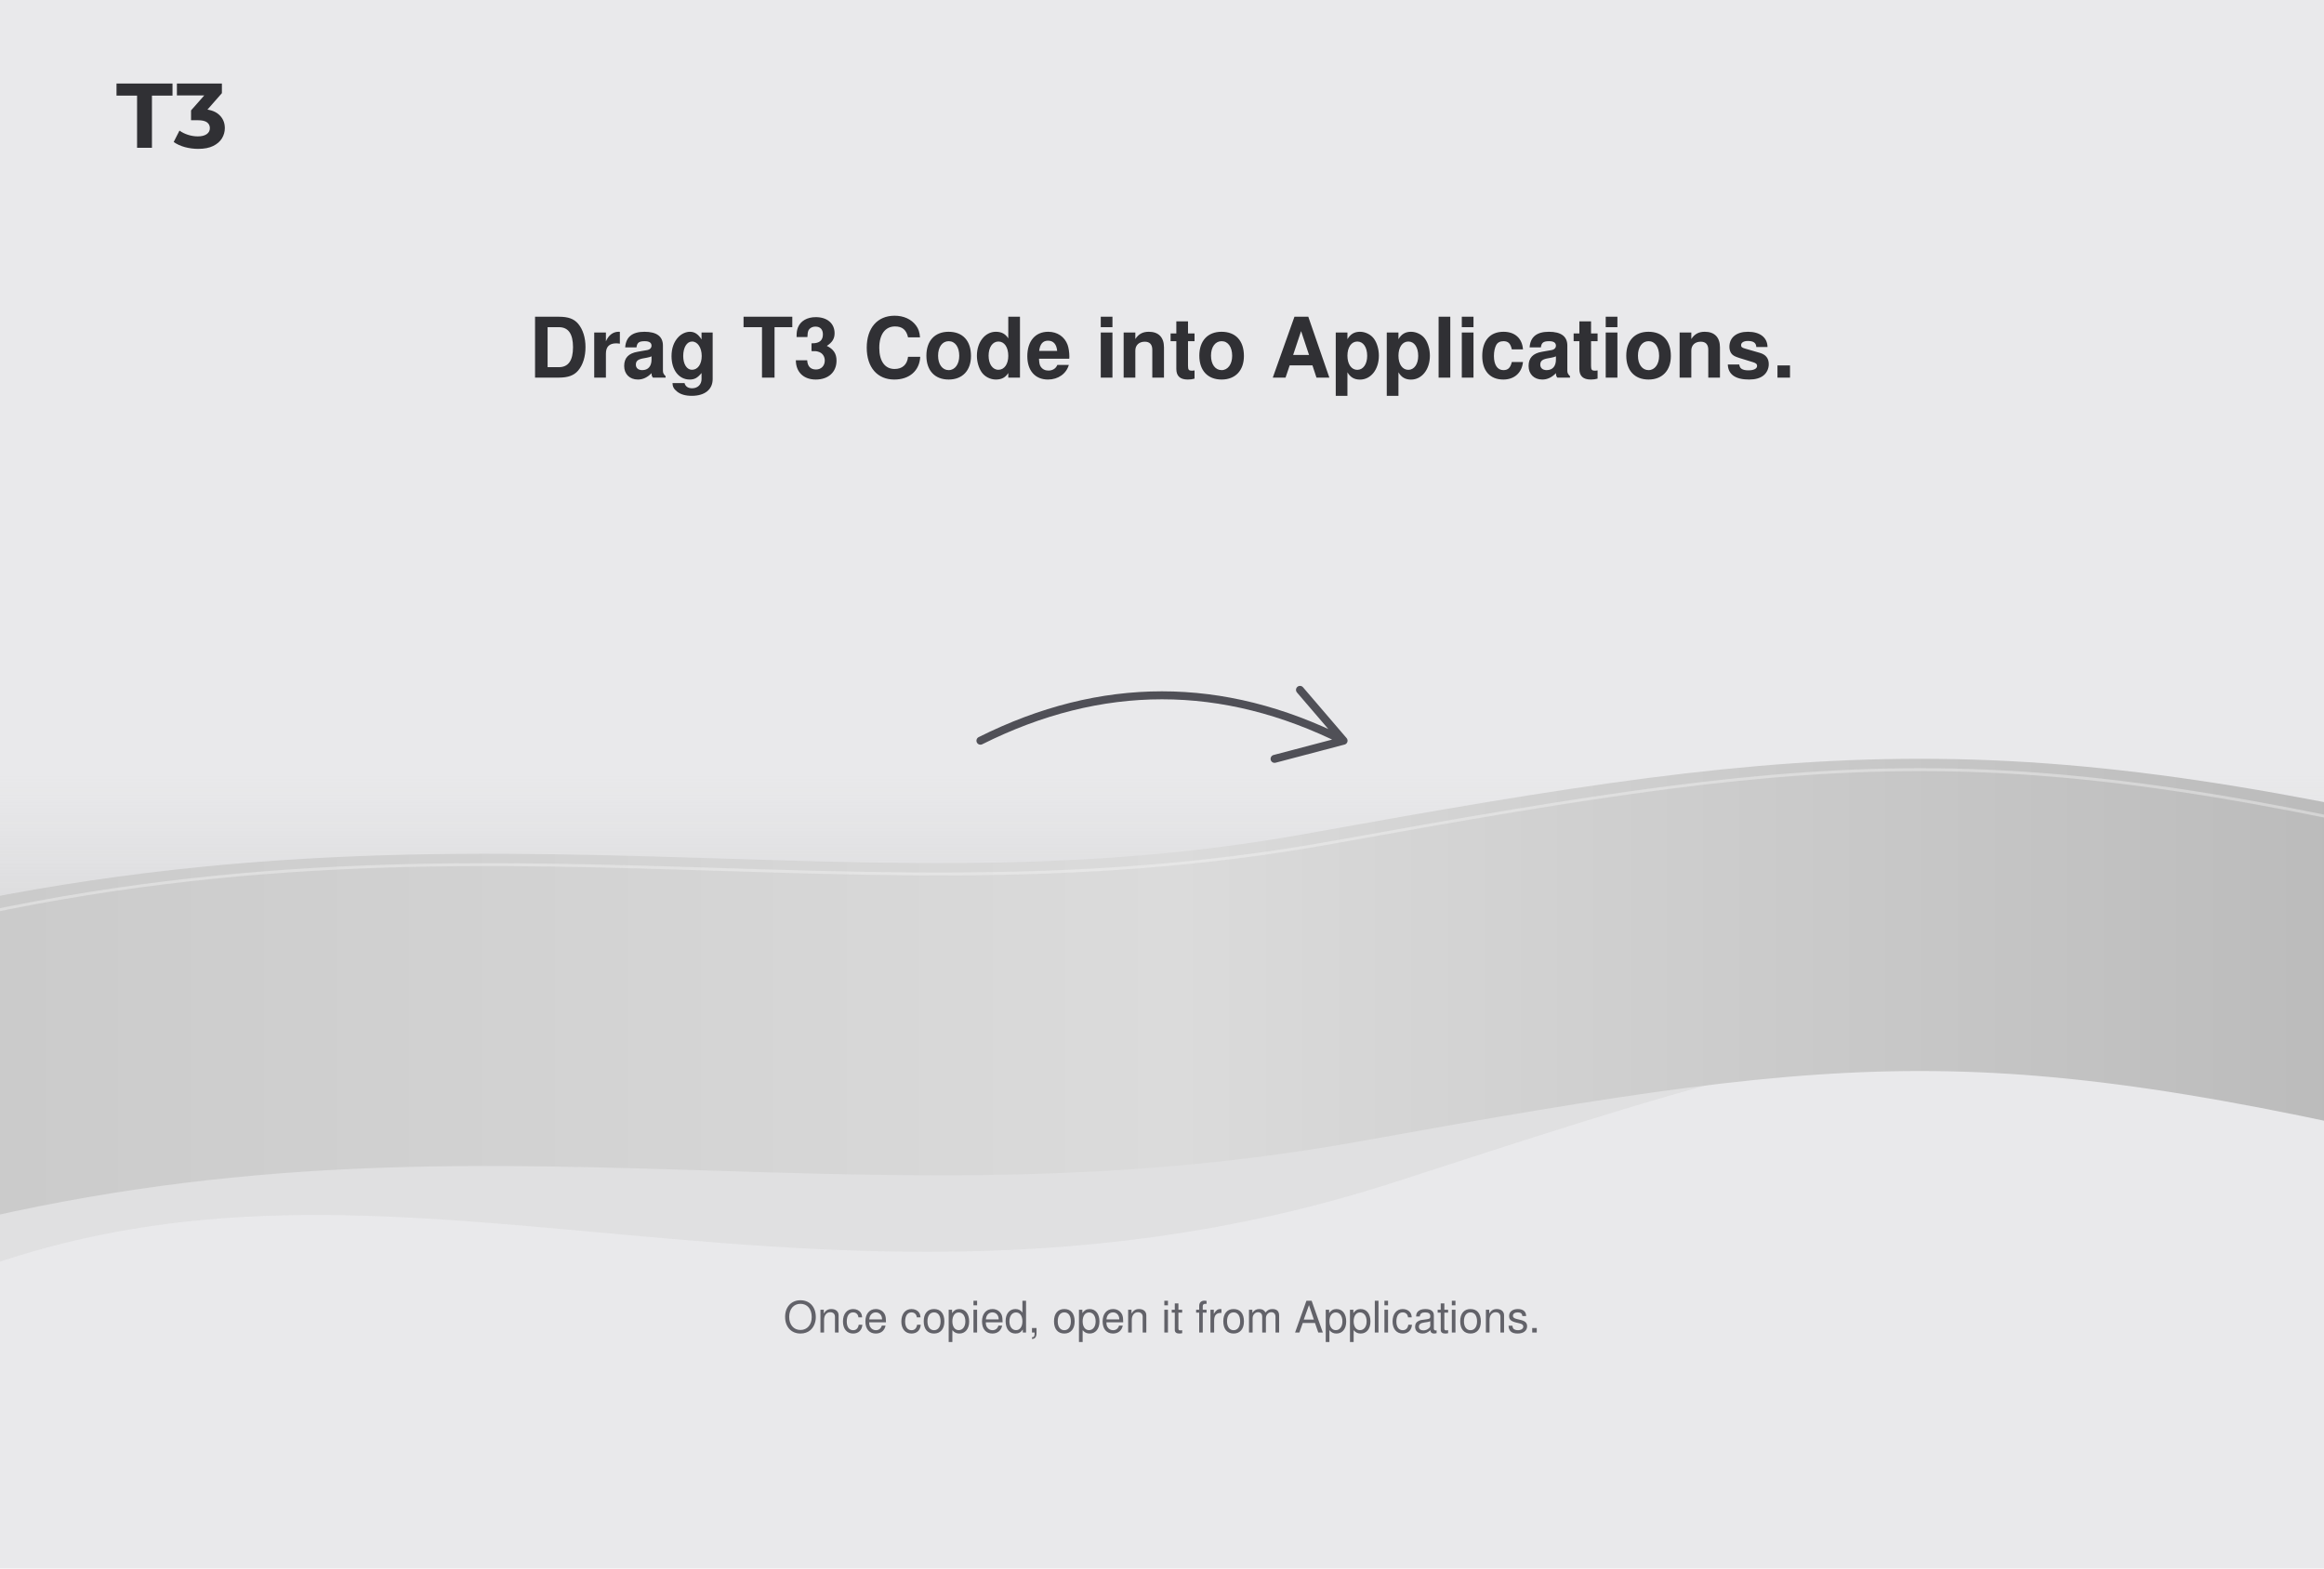
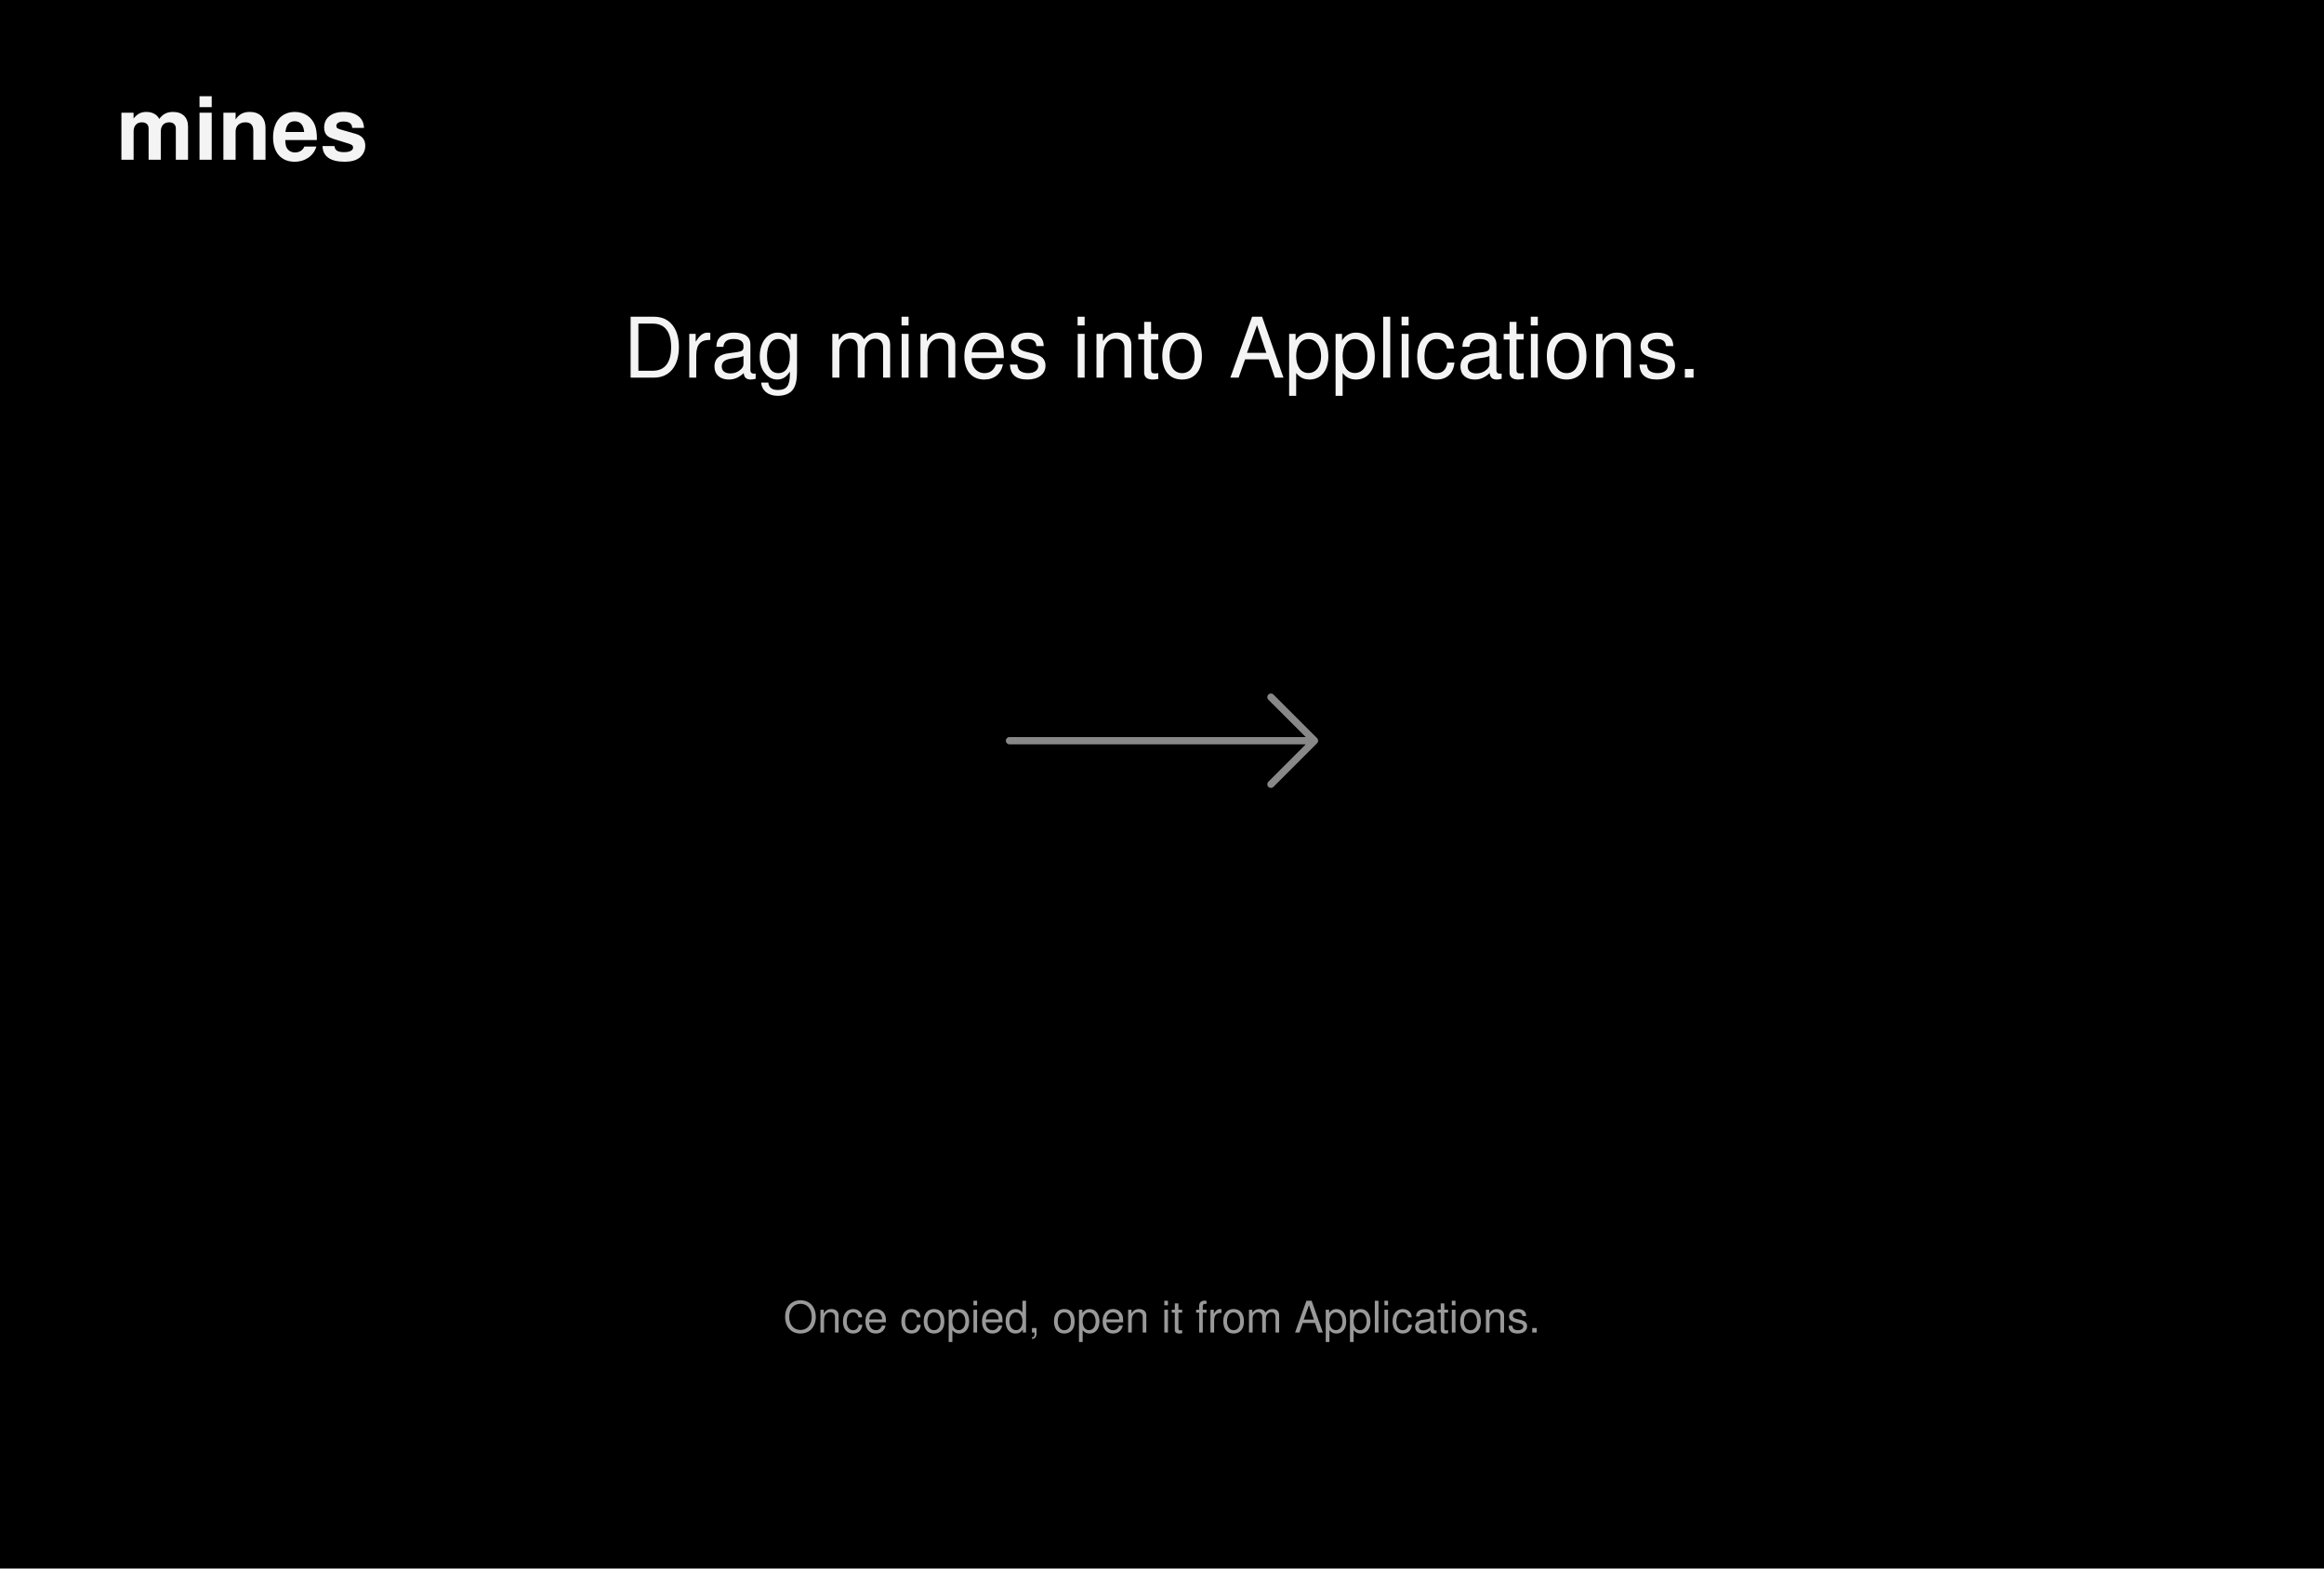
<svg xmlns="http://www.w3.org/2000/svg" width="1280" height="864" viewBox="0 0 640 432">
-   <defs>
-     <linearGradient id="veil" x1="0" y1="0" x2="0" y2="1">
-       <stop stop-color="#B7B7B7" stop-opacity="0" />
-       <stop offset=".55" stop-color="#A5A5A5" stop-opacity=".24" />
-       <stop offset="1" stop-color="#D1D1D1" stop-opacity=".4" />
-     </linearGradient>
-     <linearGradient id="silk" x1="0" y1="0" x2="1" y2="0">
-       <stop stop-color="#C8C8C8" />
-       <stop offset=".5" stop-color="#DBDBDB" />
-       <stop offset="1" stop-color="#B5B5B5" />
-     </linearGradient>
-   </defs>
-   <rect width="640" height="432" fill="#E9E9EB" />
-   <path d="M-60 293C95 220 214 304 362 256S559 191 707 257" stroke="url(#veil)" stroke-width="146" fill="none" opacity="1" stroke-linecap="round" stroke-linejoin="round" />
-   <path d="M-60 306C113 252 223 298 367 272S553 242 707 280" stroke="url(#silk)" stroke-width="86" fill="none" opacity="1" stroke-linecap="round" stroke-linejoin="round" />
-   <path d="M-60 266C113 212 223 258 367 232S553 202 707 240" stroke="#F5F5F5" stroke-width="0.8" fill="none" opacity="0.42" stroke-linecap="round" stroke-linejoin="round" />
-   <svg x="32" y="23" width="30" height="18" viewBox="15.531 37 94.394 56.96" fill="#303034">
-     <path d="M33.451 93V47.56H15.531V37H64.331V47.56H46.411V93H33.451ZM86.725 93.96C82.832 93.96 78.965 93.453 75.125 92.44C71.285 91.373 68.032 89.88 65.365 87.96L70.405 78.04C72.539 79.587 75.019 80.813 77.845 81.72C80.672 82.627 83.525 83.08 86.405 83.08C89.659 83.08 92.219 82.44 94.085 81.16C95.952 79.88 96.885 78.12 96.885 75.88C96.885 73.747 96.059 72.067 94.405 70.84C92.752 69.613 90.085 69 86.405 69H80.485V60.44L96.085 42.76L97.525 47.4H68.165V37H107.365V45.4L91.845 63.08L85.285 59.32H89.045C95.925 59.32 101.125 60.867 104.645 63.96C108.165 67.053 109.925 71.027 109.925 75.88C109.925 79.027 109.099 81.987 107.445 84.76C105.792 87.48 103.259 89.693 99.845 91.4C96.432 93.107 92.059 93.96 86.725 93.96Z" />
-   </svg>
-   <text x="320" y="104" fill="#303034" font-family="Helvetica" font-size="23" font-weight="700" text-anchor="middle">Drag T3 Code into Applications.</text>
-   <path d="M270 204Q320 179 370 204M358 190L370 204L351 209" stroke="#505057" stroke-width="2.2" fill="none" opacity="1" stroke-linecap="round" stroke-linejoin="round" />
-   <text x="320" y="367" fill="#626269" font-family="Helvetica" font-size="12" font-weight="400" text-anchor="middle">Once copied, open it from Applications.</text>
+   <rect width="640" height="432" fill="#000" />
+   <text x="32" y="44" fill="#f4f4f4" font-family="Helvetica" font-size="24" font-weight="700">mines</text>
+   <text x="320" y="104" fill="#f4f4f4" font-family="Helvetica" font-size="23" font-weight="500" text-anchor="middle">Drag mines into Applications.</text>
+   <path d="M278 204h84m-12-12 12 12-12 12" stroke="#888" stroke-width="2" fill="none" stroke-linecap="round" stroke-linejoin="round" />
+   <text x="320" y="367" fill="#999" font-family="Helvetica" font-size="12" text-anchor="middle">Once copied, open it from Applications.</text>
</svg>
